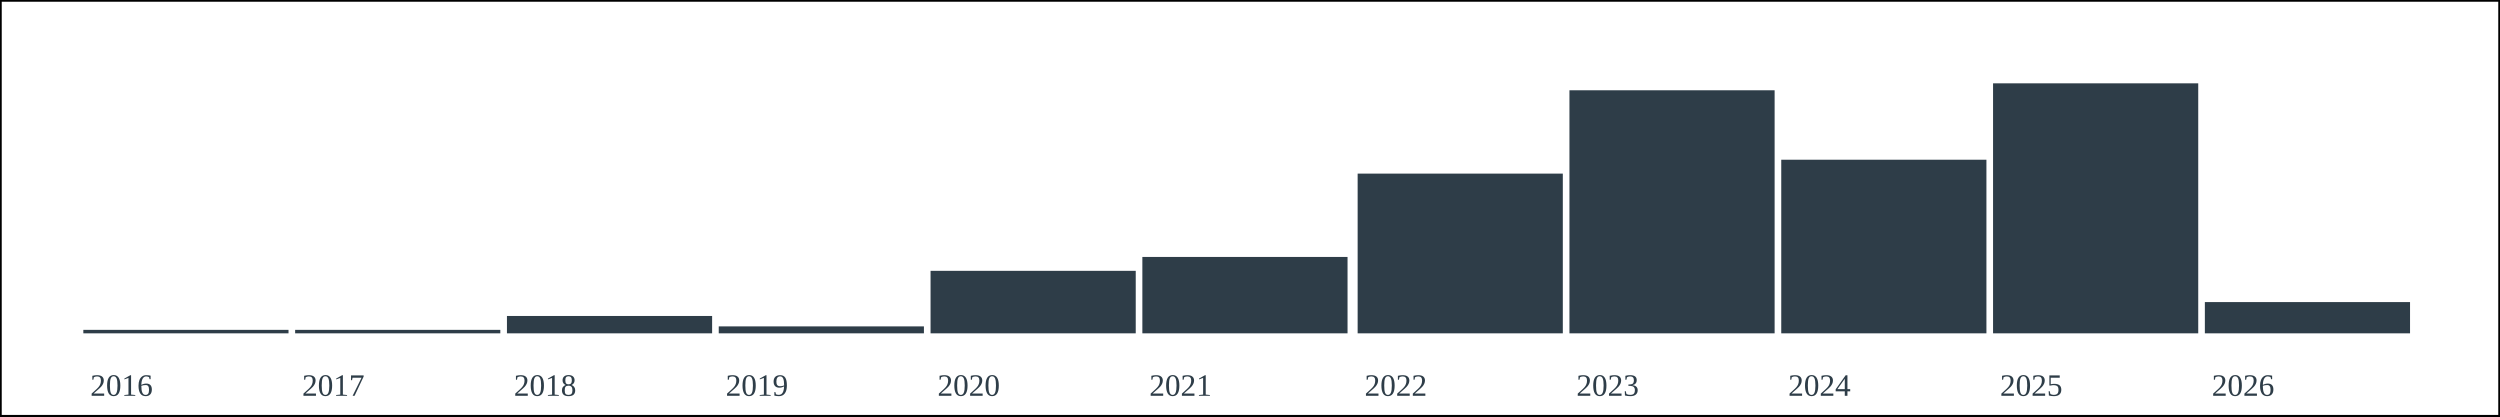
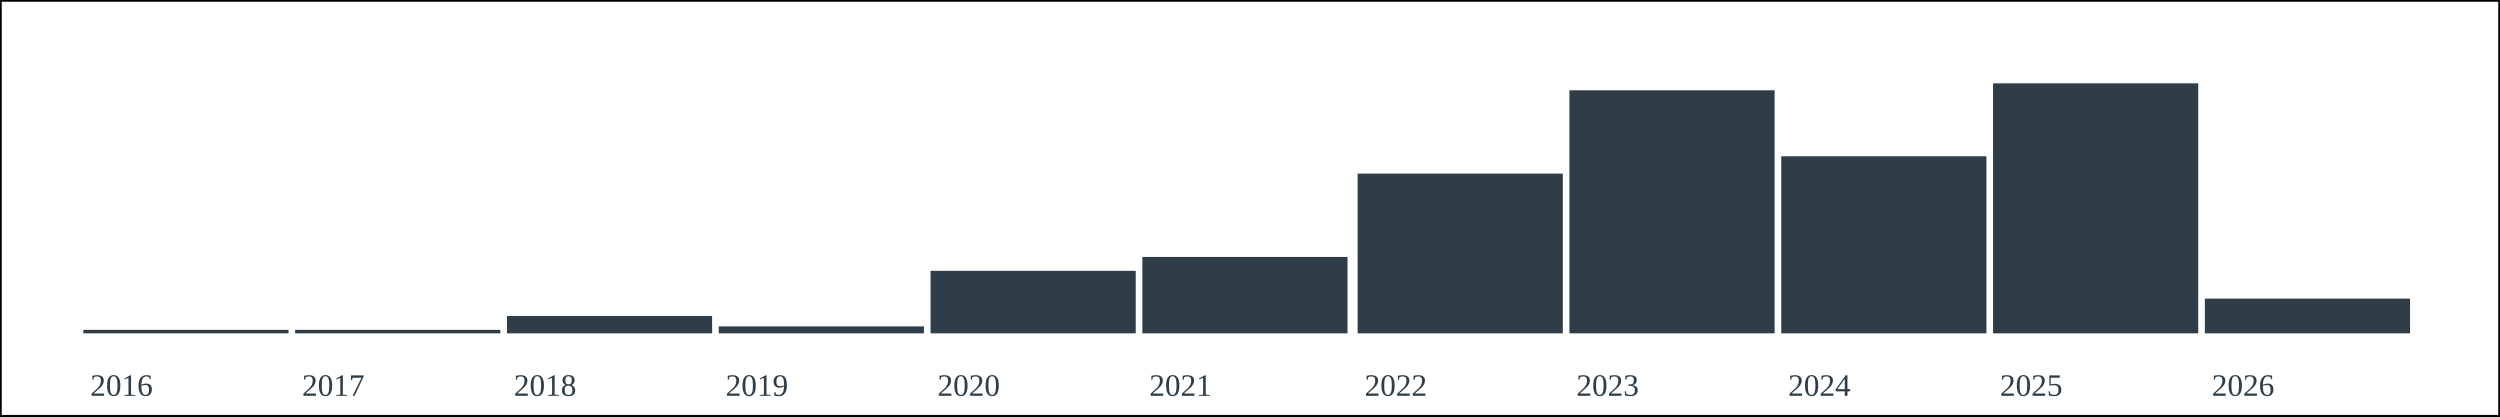
<svg xmlns="http://www.w3.org/2000/svg" width="720" height="120" viewBox="0 0 720 120">
  <rect x="0" y="0" width="100%" height="100%" fill="white" stroke="black" stroke-width="1" />
  <rect x="24" y="95" width="59.091" height="1" fill="#2E3D48" />
  <rect x="85" y="95" width="59.091" height="1" fill="#2E3D48" />
  <rect x="146" y="91" width="59.091" height="5" fill="#2E3D48" />
  <rect x="207" y="94" width="59.091" height="2" fill="#2E3D48" />
  <rect x="268" y="78" width="59.091" height="18" fill="#2E3D48" />
  <rect x="329" y="74" width="59.091" height="22" fill="#2E3D48" />
  <rect x="391" y="50" width="59.091" height="46" fill="#2E3D48" />
  <rect x="452" y="26" width="59.091" height="70" fill="#2E3D48" />
-   <rect x="513" y="46" width="59.091" height="50" fill="#2E3D48" />
+   <rect x="513" y="45" width="59.091" height="51" fill="#2E3D48" />
  <rect x="574" y="24" width="59.091" height="72" fill="#2E3D48" />
-   <rect x="635" y="87" width="59.091" height="9" fill="#2E3D48" />
+   <rect x="635" y="86" width="59.091" height="10" fill="#2E3D48" />
  <text x="26" y="114" font-size="9" fill="#2E3D48">2016</text>
  <text x="87" y="114" font-size="9" fill="#2E3D48">2017</text>
  <text x="148" y="114" font-size="9" fill="#2E3D48">2018</text>
  <text x="209" y="114" font-size="9" fill="#2E3D48">2019</text>
  <text x="270" y="114" font-size="9" fill="#2E3D48">2020</text>
  <text x="331" y="114" font-size="9" fill="#2E3D48">2021</text>
  <text x="393" y="114" font-size="9" fill="#2E3D48">2022</text>
  <text x="454" y="114" font-size="9" fill="#2E3D48">2023</text>
  <text x="515" y="114" font-size="9" fill="#2E3D48">2024</text>
  <text x="576" y="114" font-size="9" fill="#2E3D48">2025</text>
  <text x="637" y="114" font-size="9" fill="#2E3D48">2026</text>
</svg>
